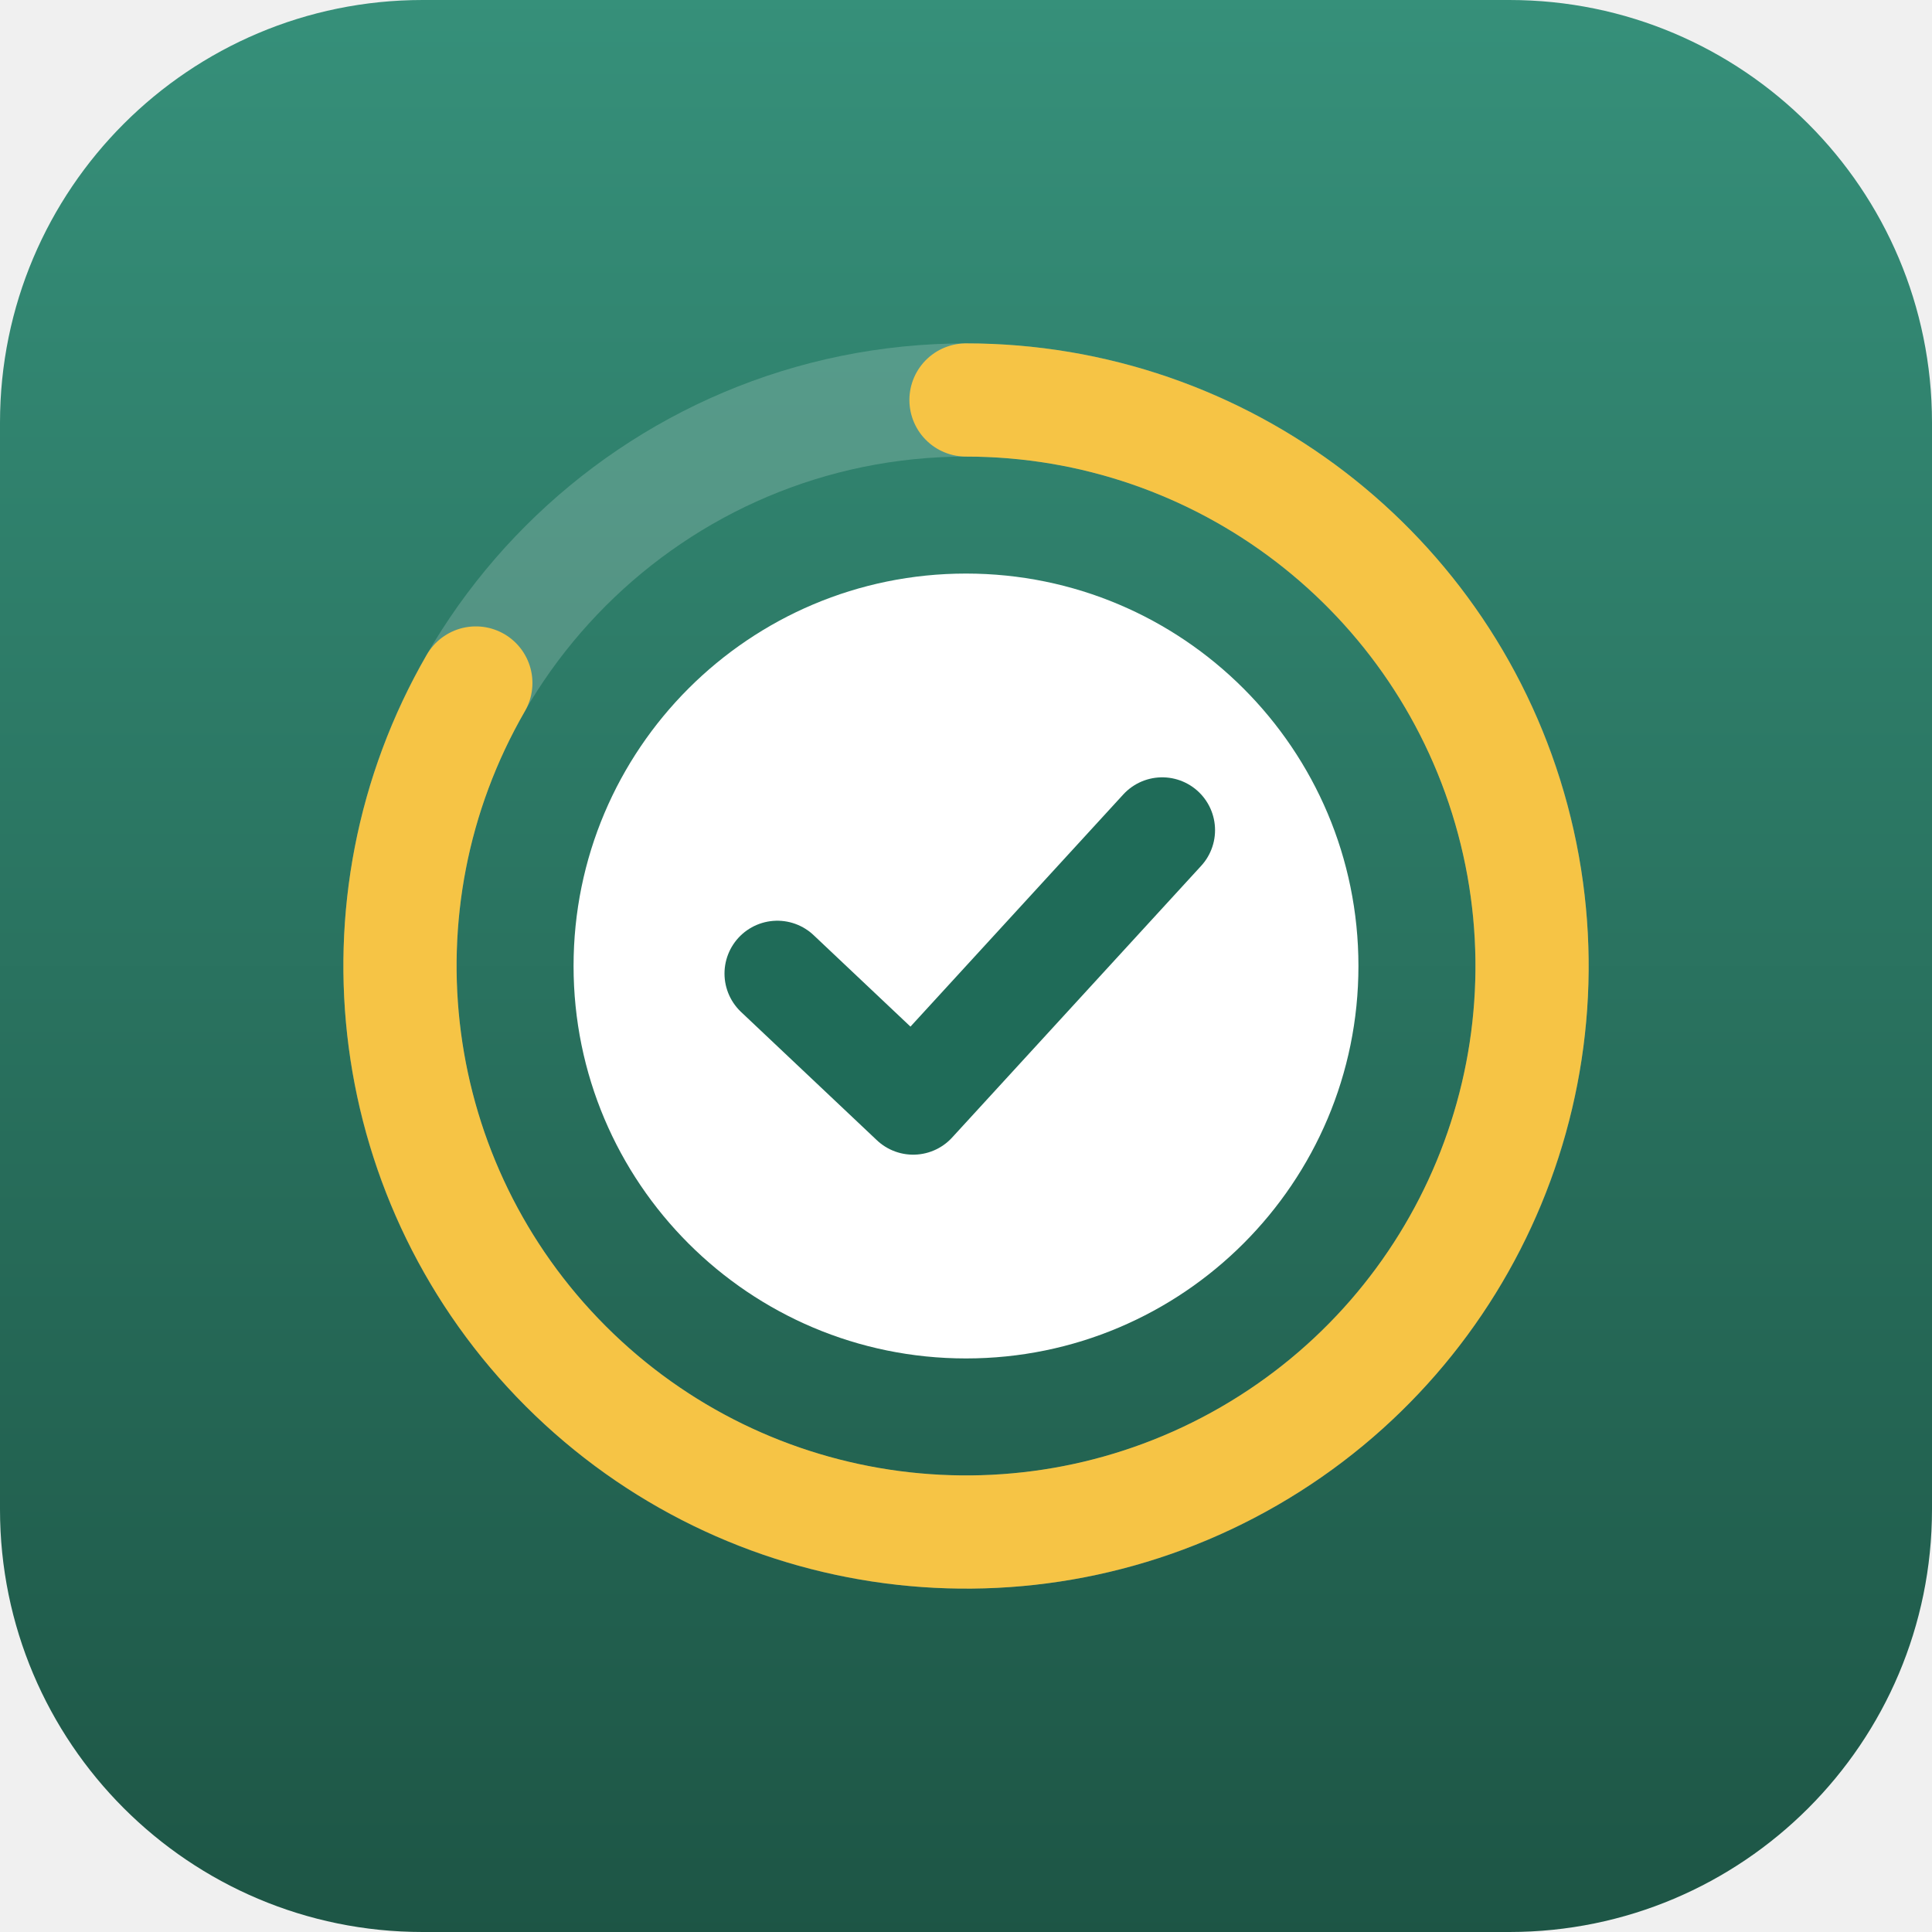
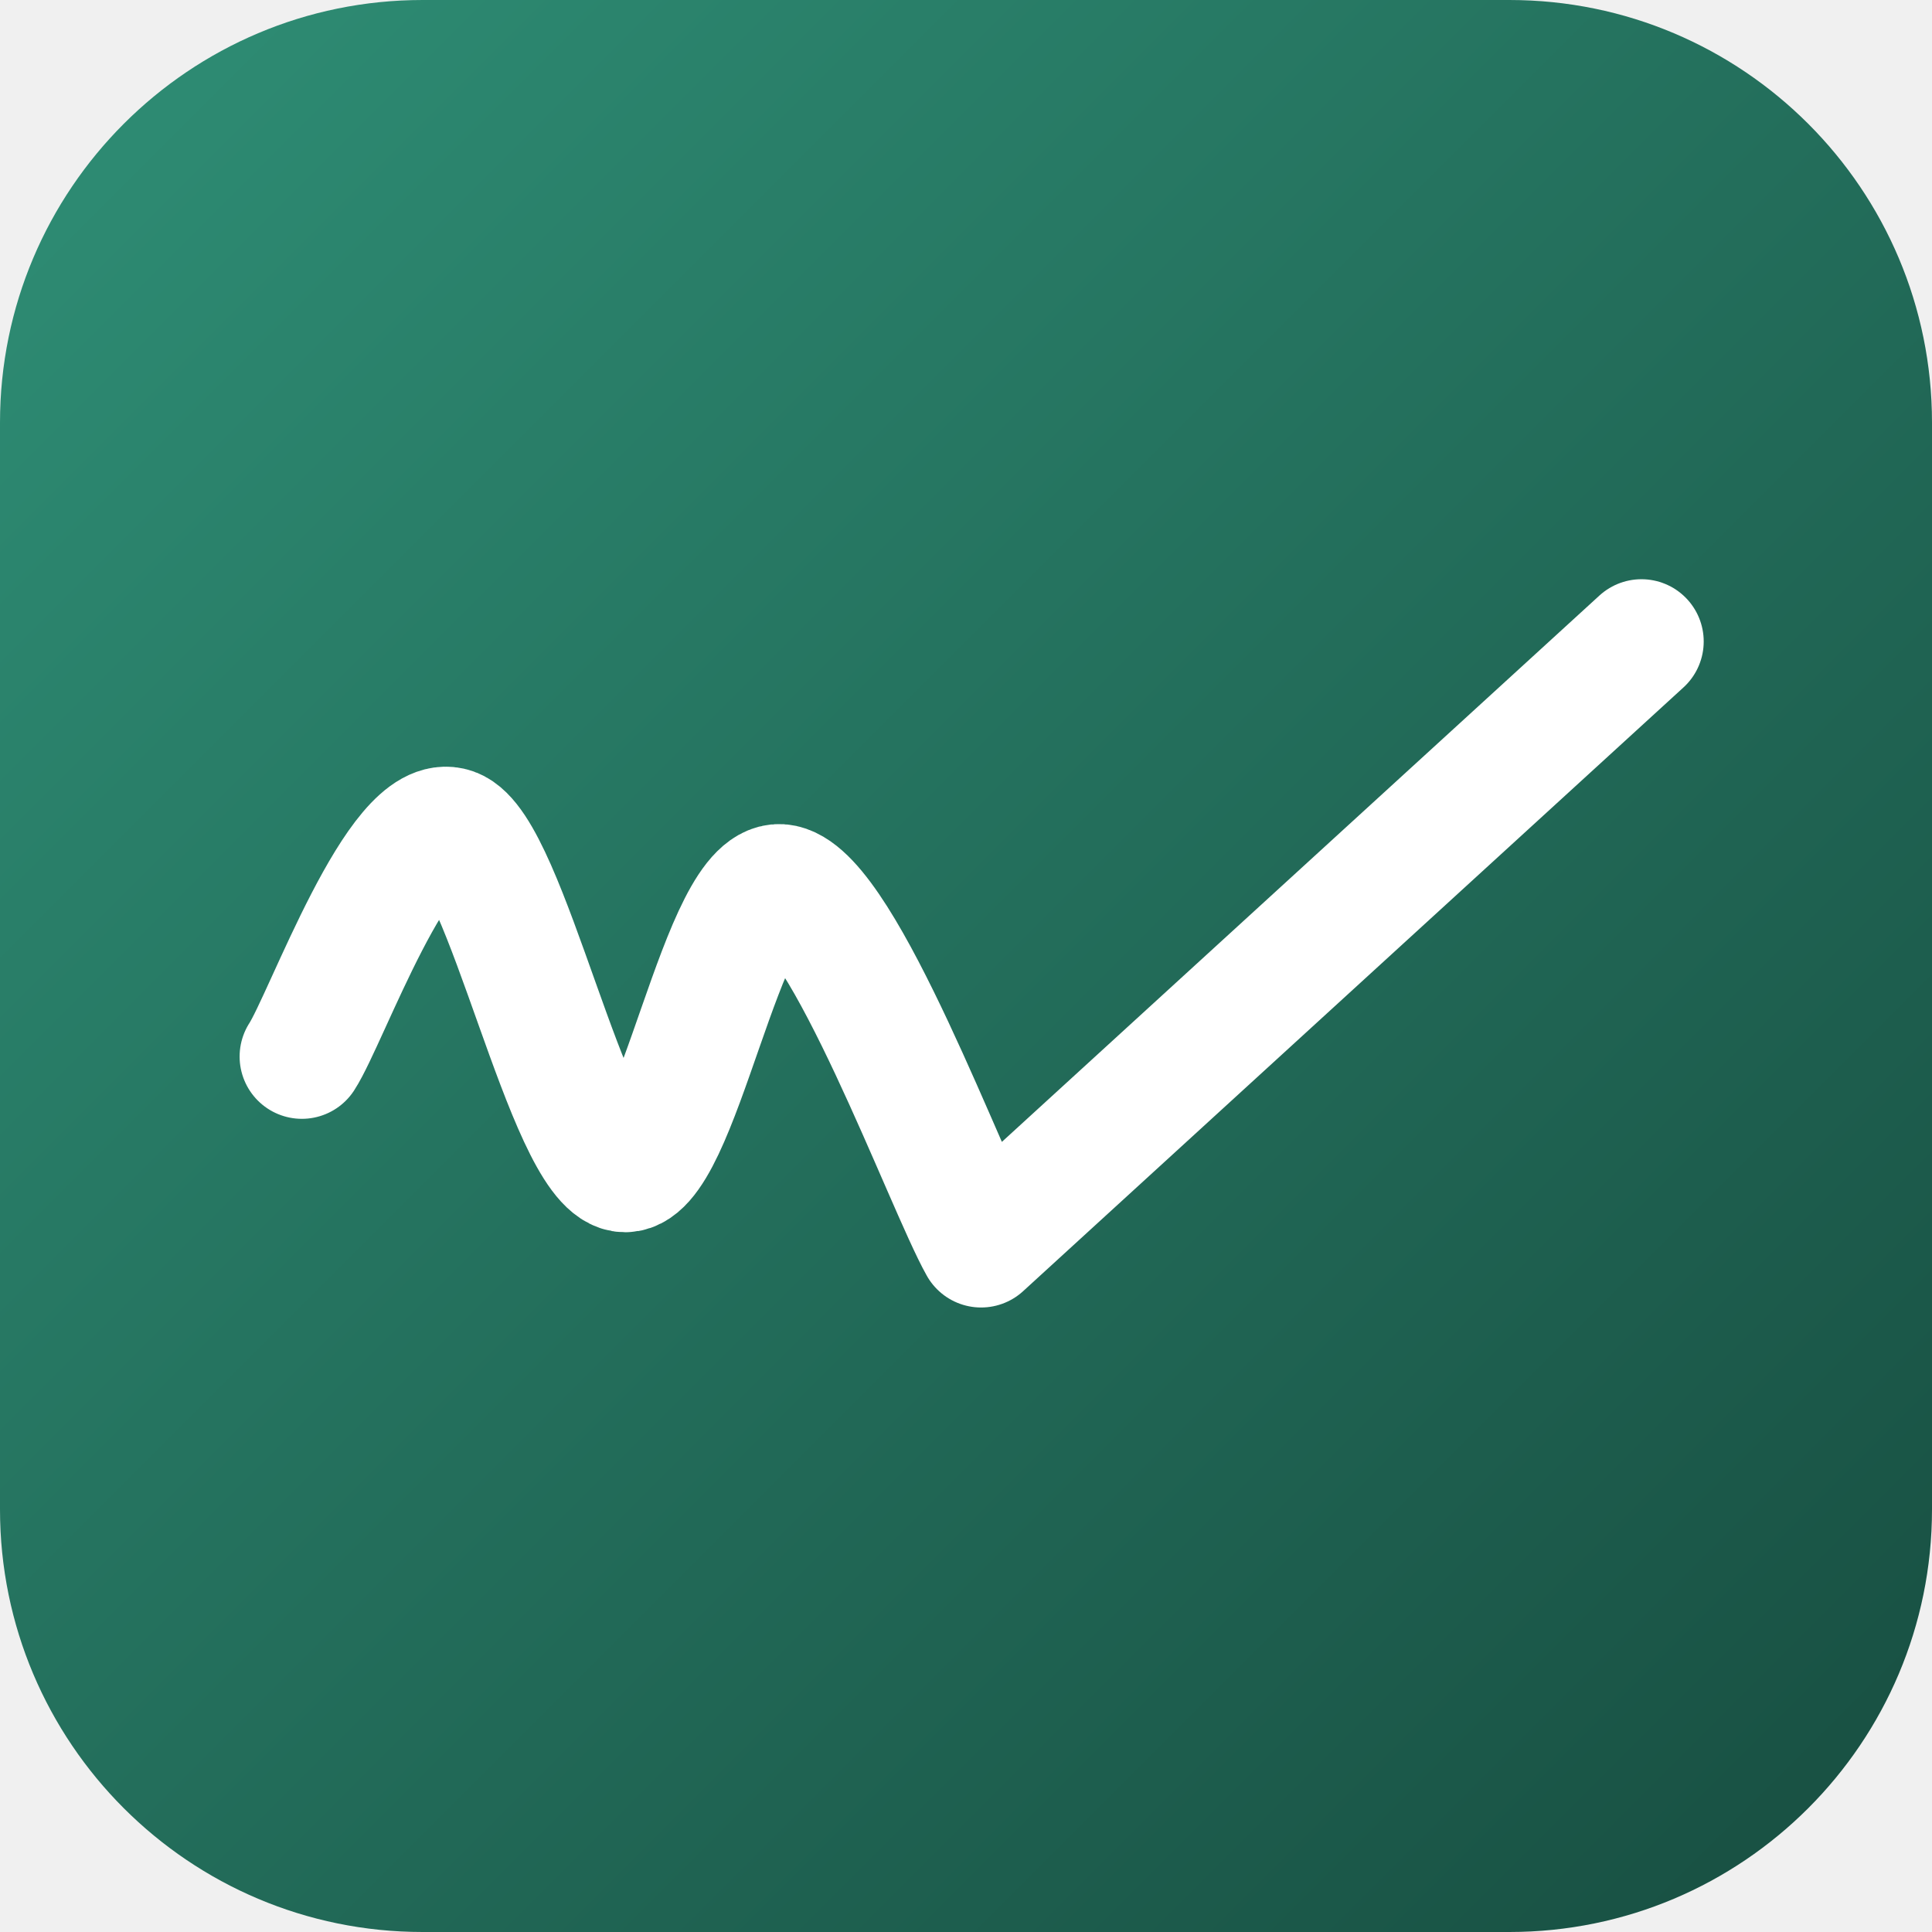
- <svg xmlns="http://www.w3.org/2000/svg" viewBox="0 0 512 512" role="img" aria-label="Sesli Asistan">
+ <svg xmlns="http://www.w3.org/2000/svg" viewBox="0 0 1024 1024" role="img" aria-label="Sesli Asistan">
  <defs>
-     <linearGradient id="g" x1="0" y1="0" x2="0" y2="1">
-       <stop offset="0" stop-color="#36907a" />
-       <stop offset="1" stop-color="#1d5545" />
+     <linearGradient id="g" x1="0" y1="0" x2="1" y2="1">
+       <stop offset="0" stop-color="#2f8f76" />
+       <stop offset="1" stop-color="#174d40" />
    </linearGradient>
  </defs>
-   <rect width="512" height="512" rx="112" fill="url(#g)" />
-   <circle cx="256" cy="256" r="150" fill="none" stroke="#ffffff" stroke-opacity=".18" stroke-width="30" />
-   <path d="M256.0 106.0 A150 150 0 1 1 126.1 181.0" fill="none" stroke="#f6c445" stroke-width="30" stroke-linecap="round" />
-   <circle cx="256" cy="256" r="104" fill="#ffffff" />
-   <path d="M206 258 L242 292 L308 220" fill="none" stroke="#1f6b58" stroke-width="28" stroke-linecap="round" stroke-linejoin="round" />
+   <rect width="1024" height="1024" rx="224" fill="url(#g)" />
+   <path d="M160 560 C173 540 212 430 240 440 C268 450 301 615 330 620 C359 625 383 463 415 470 C447 477 502 628 520 660 L870 340" fill="none" stroke="#ffffff" stroke-width="66" stroke-linecap="round" stroke-linejoin="round" />
</svg>
